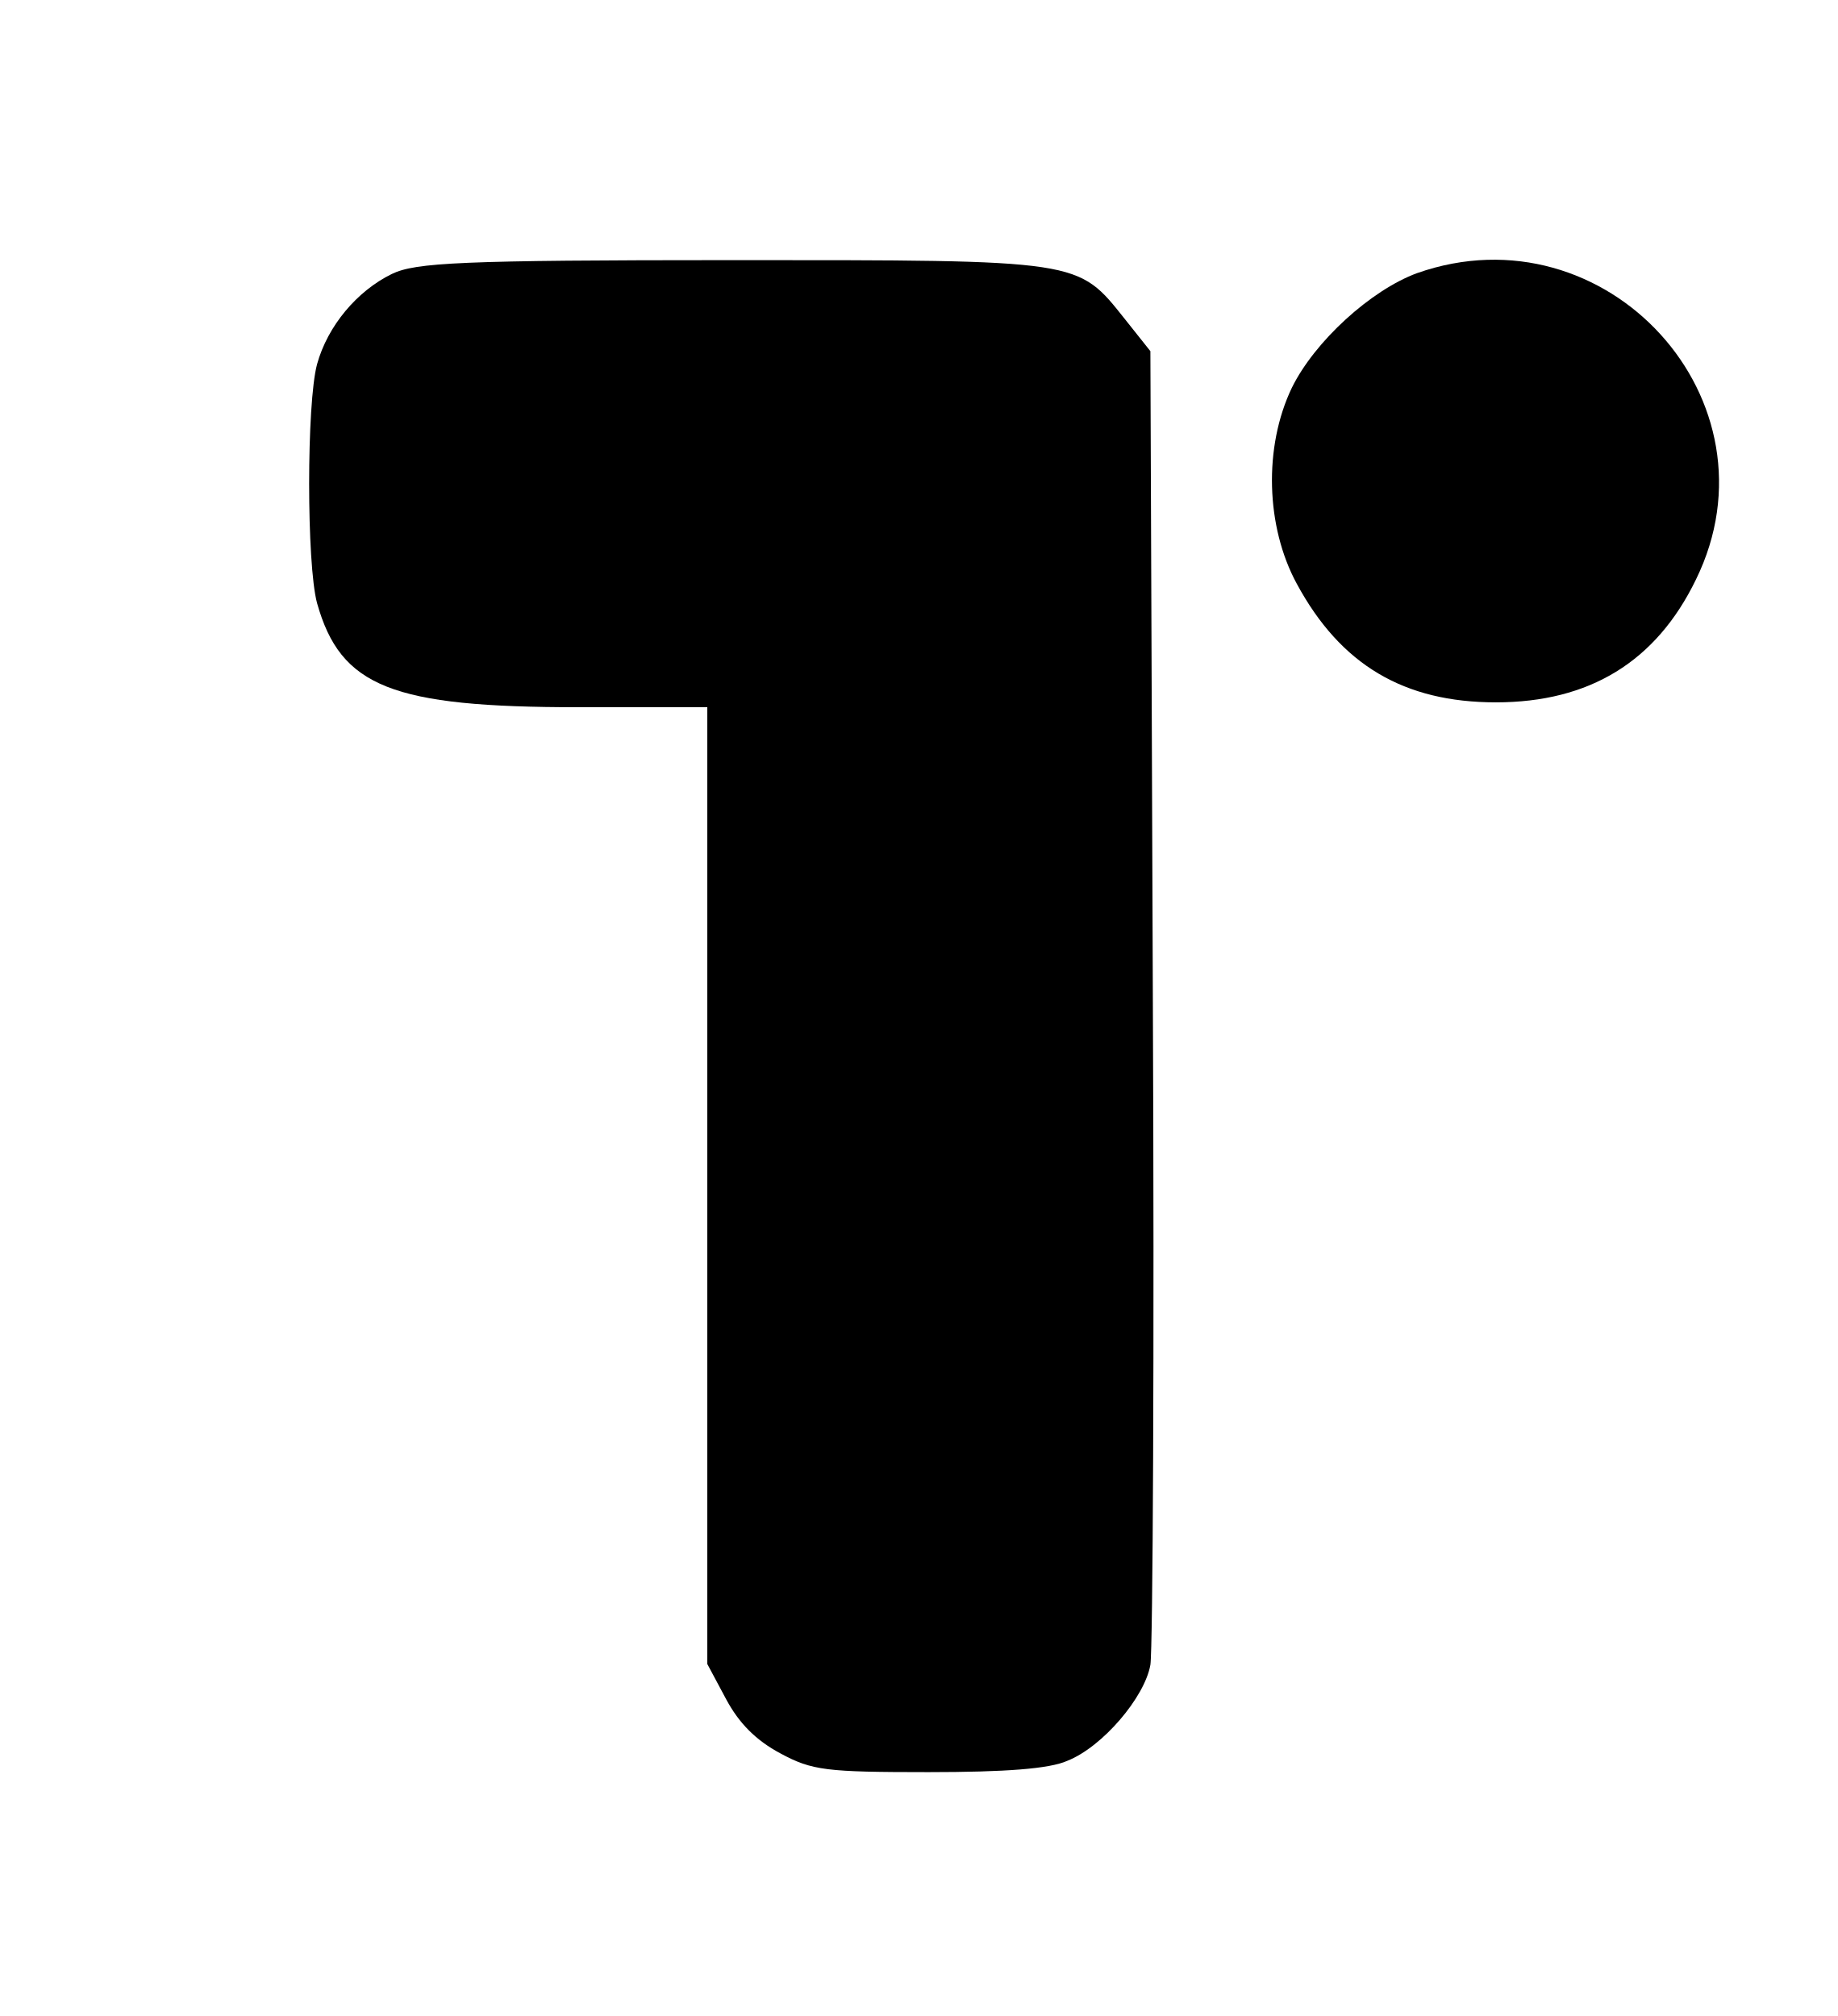
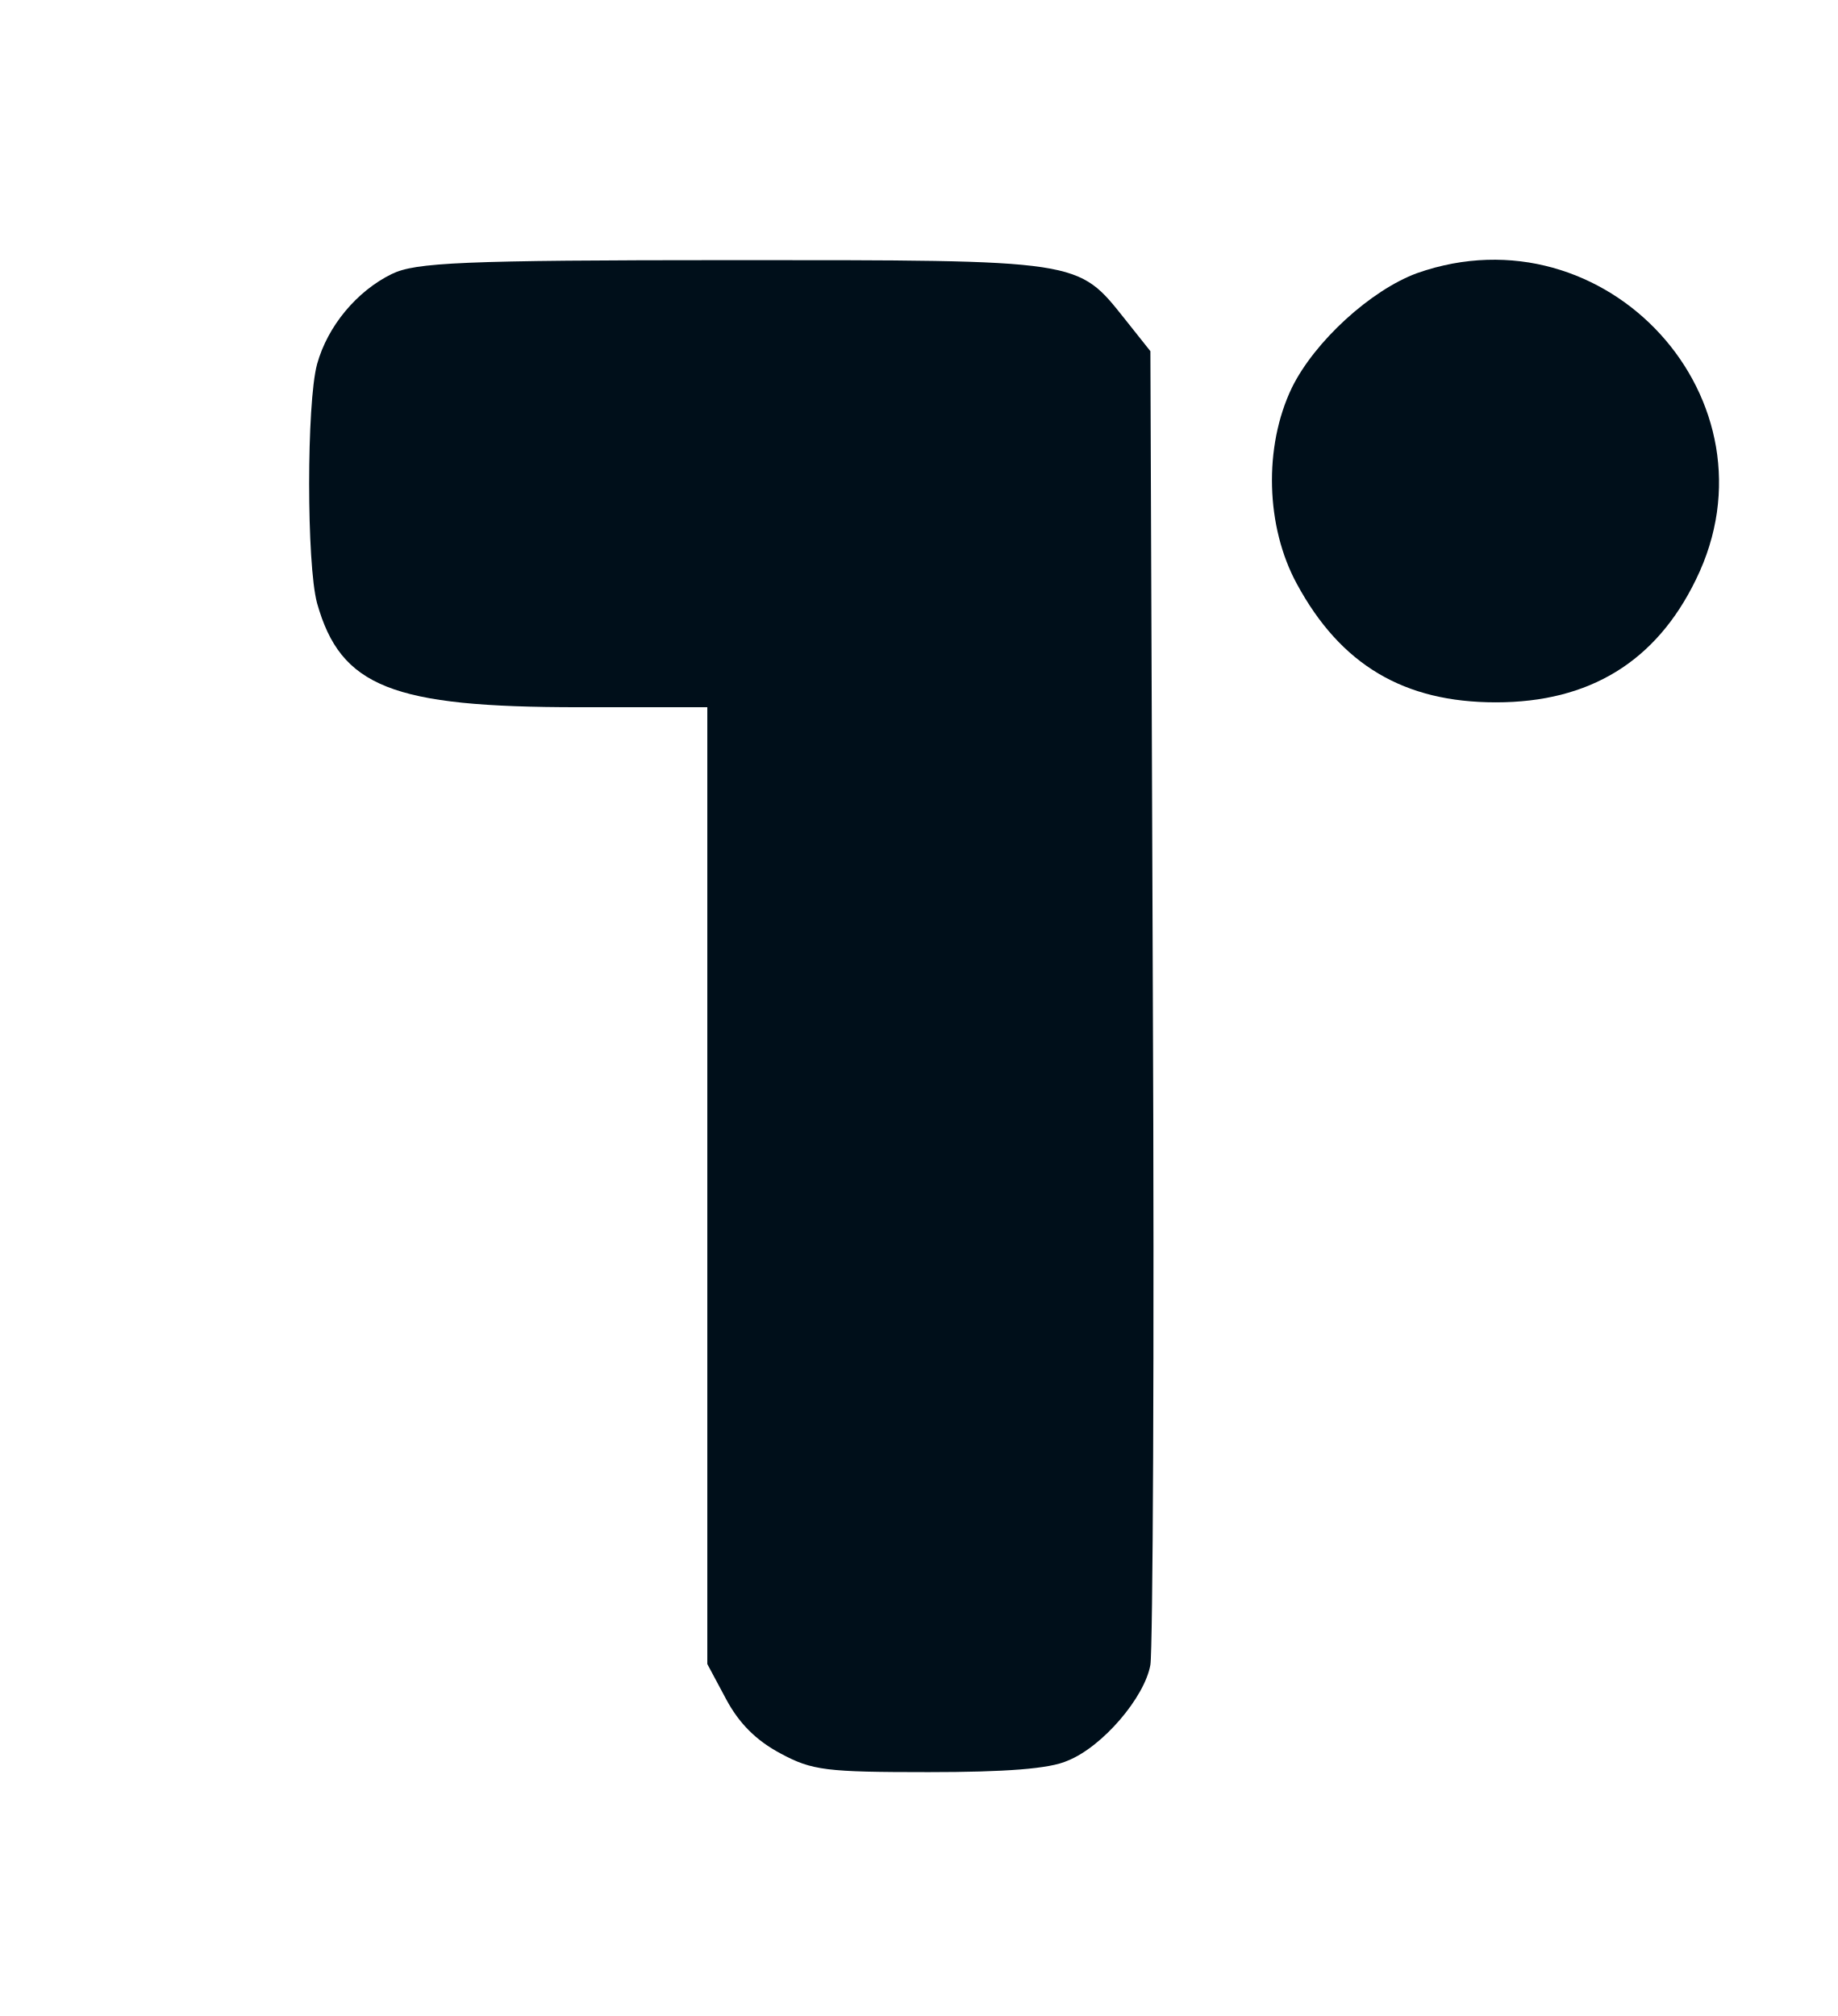
<svg xmlns="http://www.w3.org/2000/svg" version="1.0" width="226pt" height="248pt" viewBox="0 0 226 248" preserveAspectRatio="xMidYMid meet">
-   <g transform="translate(0,248) scale(0.1,-0.1)" fill="#000000" stroke="none">
+   <g transform="translate(0,248) scale(0.1,-0.1)" fill="#000f1a" stroke="none">
    <path d="M482 2143 c-43 -21 -79 -64 -92 -111 -13 -48 -13 -246 0 -294 29 -103 92 -128 322 -128 l158 0 0 -588 0 -589 23 -43 c16 -30 37 -51 67 -67 39 -21 56 -23 182 -23 94 0 149 4 171 14 43 17 95 78 102 118 3 18 5 389 3 825 l-3 791 -31 39 c-59 74 -52 73 -484 73 -334 0 -389 -3 -418 -17z" />
    <path d="M1743 2144 c-57 -21 -126 -84 -154 -141 -35 -73 -32 -171 6 -241 54 -100 132 -146 245 -146 115 0 197 50 246 151 108 220 -110 459 -343 377z" />
  </g>
</svg>
